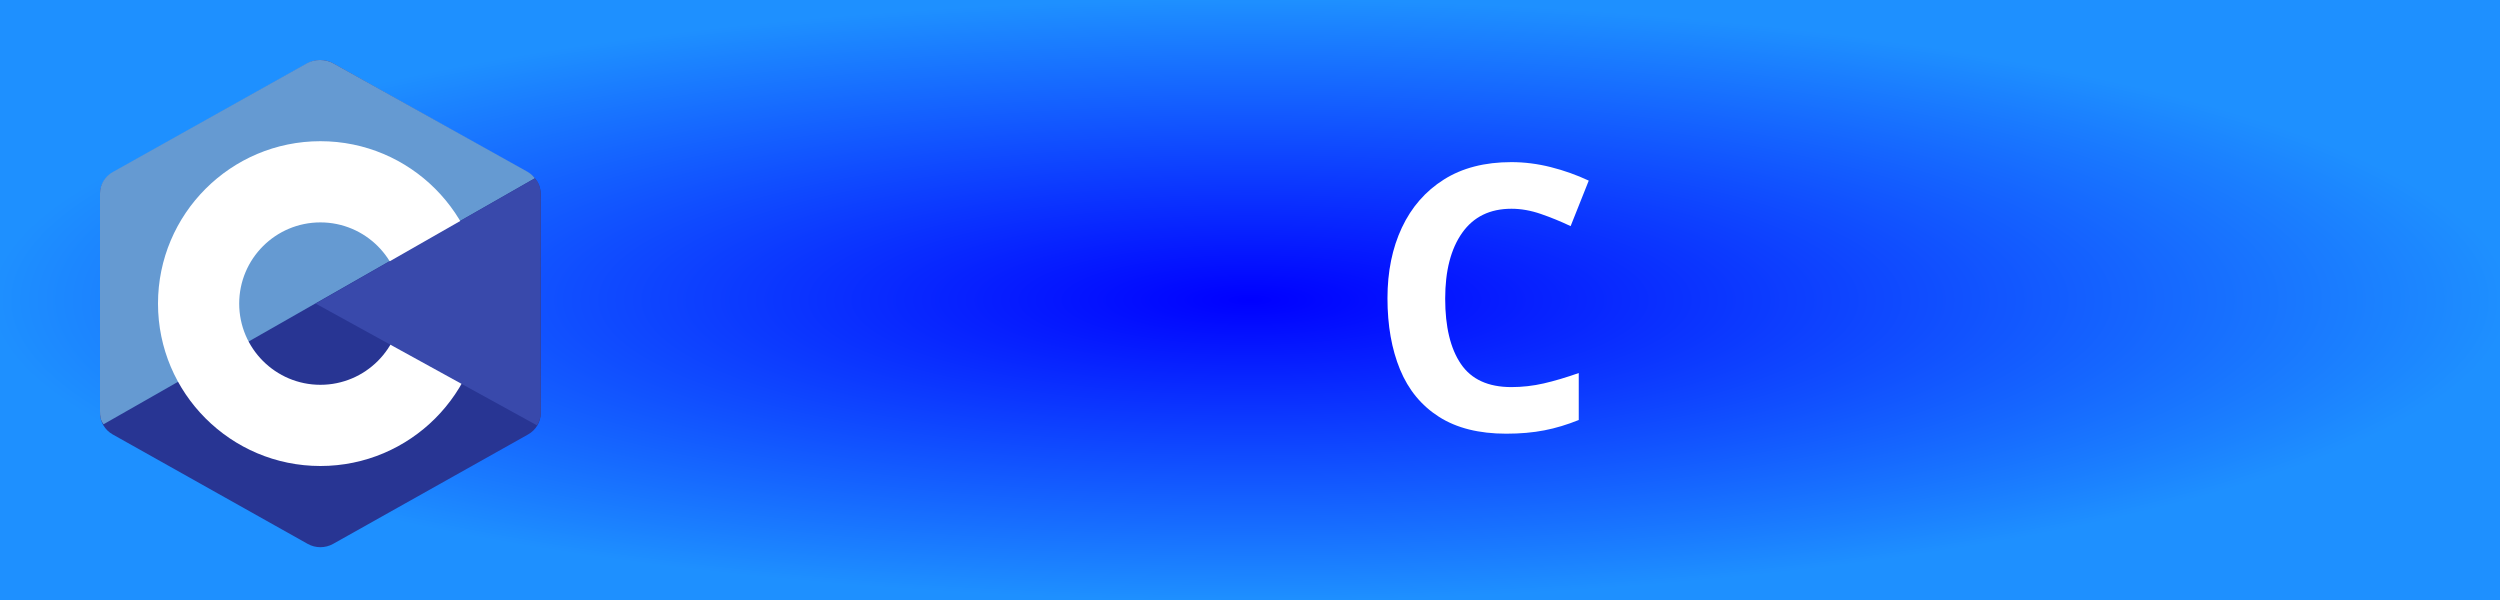
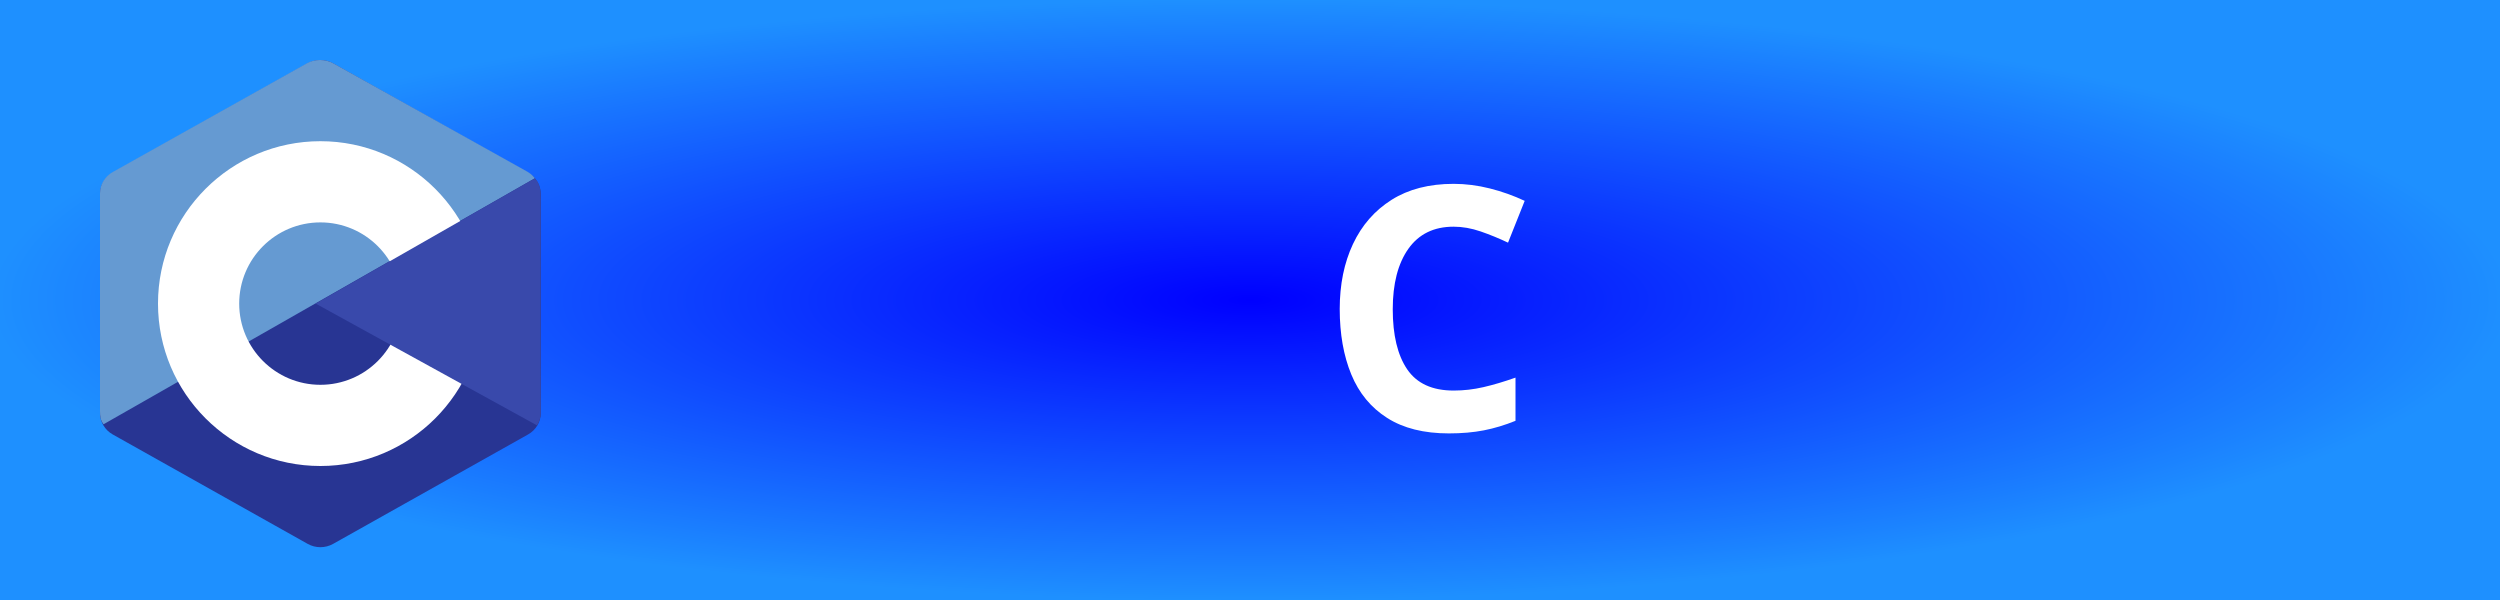
<svg xmlns="http://www.w3.org/2000/svg" width="125" height="30" role="img" aria-label="C">
  <defs>
    <radialGradient id="boxFill" cx="50%" cy="50%" r="50%" fx="50%" fy="50%">
      <stop offset="0%" stop-color="#0000FF">
        <animate attributeName="stop-color" values="#00BFFF;#87CEFA;#4682B4;#0000FF;#1E90FF;#00BFFF" dur="4s" repeatCount="indefinite" />
      </stop>
      <stop offset="100%" stop-color="#1E90FF">
        <animate attributeName="stop-color" values="#87CEFA;#4682B4;#5F9EA0;#1E90FF;#00BFFF;#87CEFA" dur="4s" repeatCount="indefinite" />
      </stop>
    </radialGradient>
  </defs>
  <rect x="0" y="0" width="125" height="30" fill="url(#boxFill)" />
  <g transform="translate(5, 3) scale(0.58)">
    <path fill="#283593" d="m 17.903,0.286 c 0.679,-0.381 1.515,-0.381 2.193,0 C 23.451,2.169 33.547,7.837 36.903,9.72 37.582,10.1 38,10.804 38,11.566 c 0,3.766 0,15.101 0,18.867 0,0.762 -0.418,1.466 -1.097,1.847 -3.355,1.883 -13.451,7.551 -16.807,9.434 -0.679,0.381 -1.515,0.381 -2.193,0 -3.355,-1.883 -13.451,-7.551 -16.807,-9.434 -0.678,-0.381 -1.096,-1.084 -1.096,-1.846 0,-3.766 0,-15.101 0,-18.867 0,-0.762 0.418,-1.466 1.097,-1.847 3.354,-1.883 13.452,-7.551 16.806,-9.434 z" />
    <path fill="#5c6bc0" d="m 0.304,31.404 c -0.266,-0.356 -0.304,-0.694 -0.304,-1.149 0,-3.744 0,-15.014 0,-18.759 0,-0.758 0.417,-1.458 1.094,-1.836 3.343,-1.872 13.405,-7.507 16.748,-9.38 0.677,-0.379 1.594,-0.371 2.271,0.008 3.343,1.872 13.371,7.459 16.714,9.331 0.27,0.152 0.476,0.335 0.66,0.576 z" style="fill:#659ad2;fill-opacity:1" />
    <path fill="#ffffff" fill-rule="evenodd" d="m 19,7 c 7.727,0 14,6.273 14,14 0,7.727 -6.273,14 -14,14 -7.727,0 -14,-6.273 -14,-14 0,-7.727 6.273,-14 14,-14 z m 0,7 c 3.863,0 7,3.136 7,7 0,3.863 -3.137,7 -7,7 -3.863,0 -7,-3.137 -7,-7 0,-3.864 3.136,-7 7,-7 z" />
    <path fill="#3949ab" d="m 37.485,10.205 c 0.516,0.483 0.506,1.211 0.506,1.784 0,3.795 -0.032,14.589 0.009,18.384 0.004,0.396 -0.127,0.813 -0.323,1.127 l -19.084,-10.5 z" />
  </g>
-   <text transform="scale(0.1)" x="683" y="215" fill="#fff" font-size="185" font-weight="600" font-family="Tahoma, Geneva, sans-serif">
+   <text transform="scale(0.1)" x="660" y="215" fill="#fff" font-size="170" font-weight="600" font-family="Tahoma, Geneva, sans-serif">
        C
    </text>
</svg>
